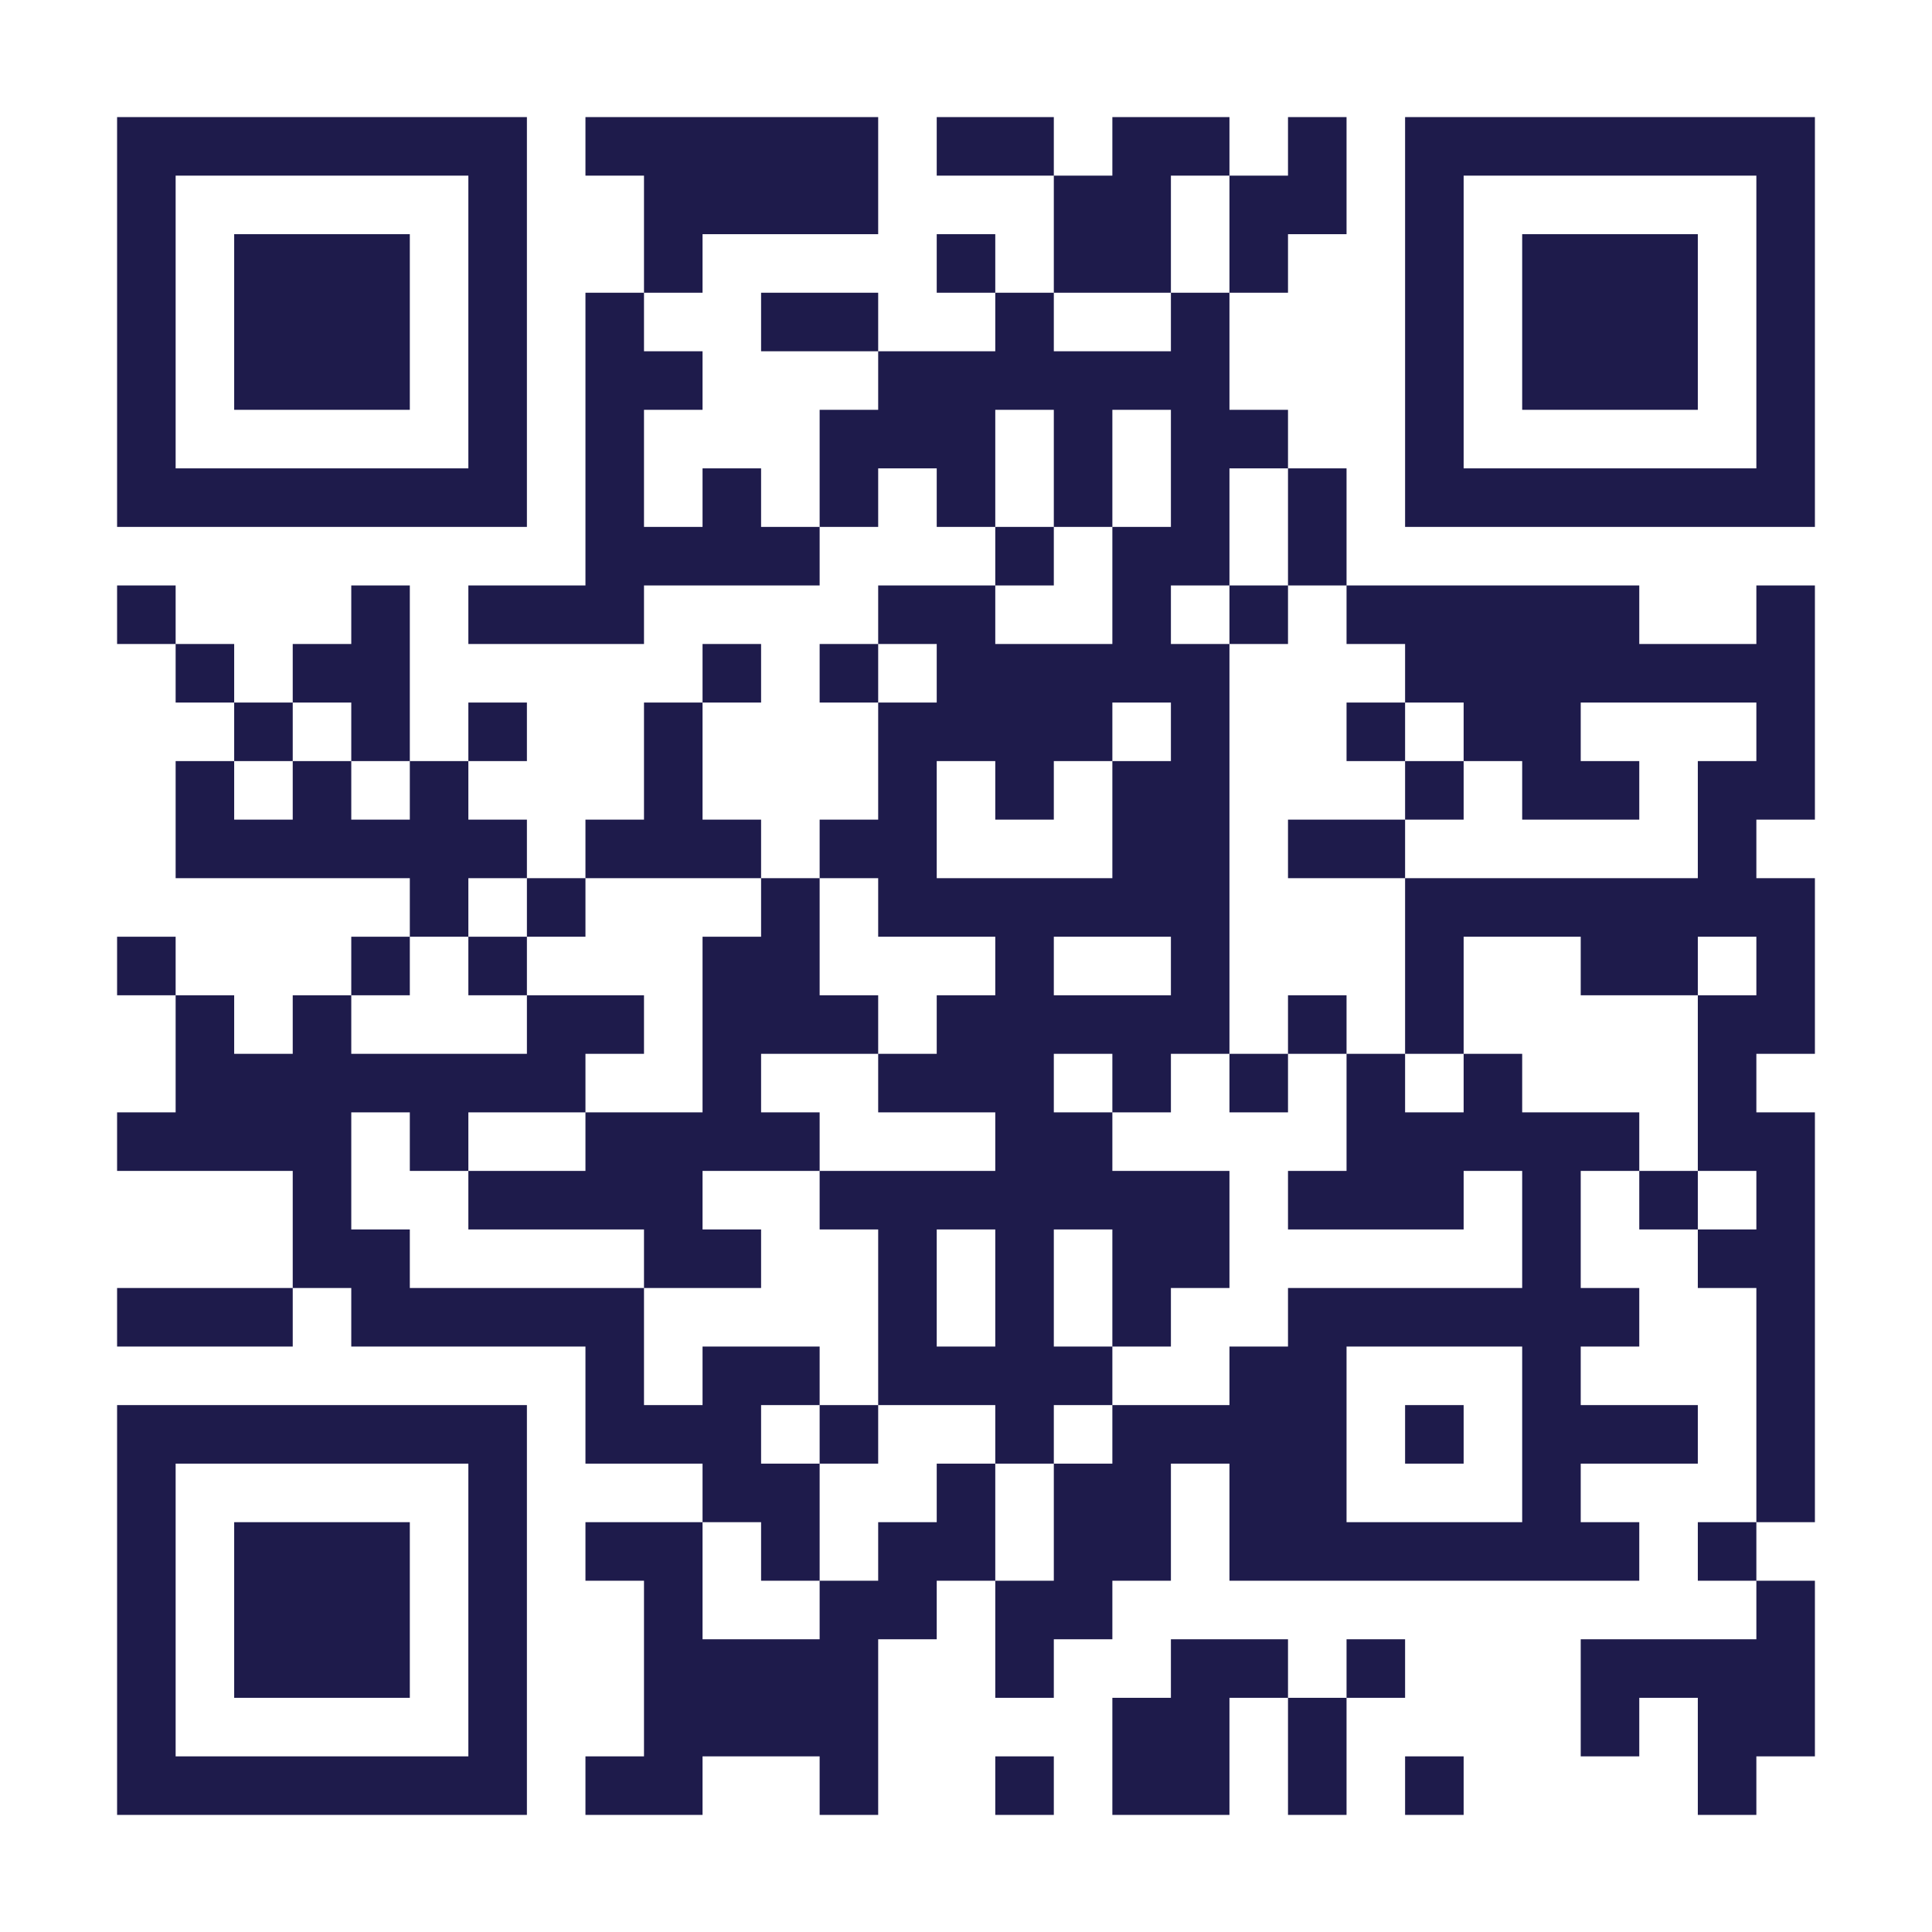
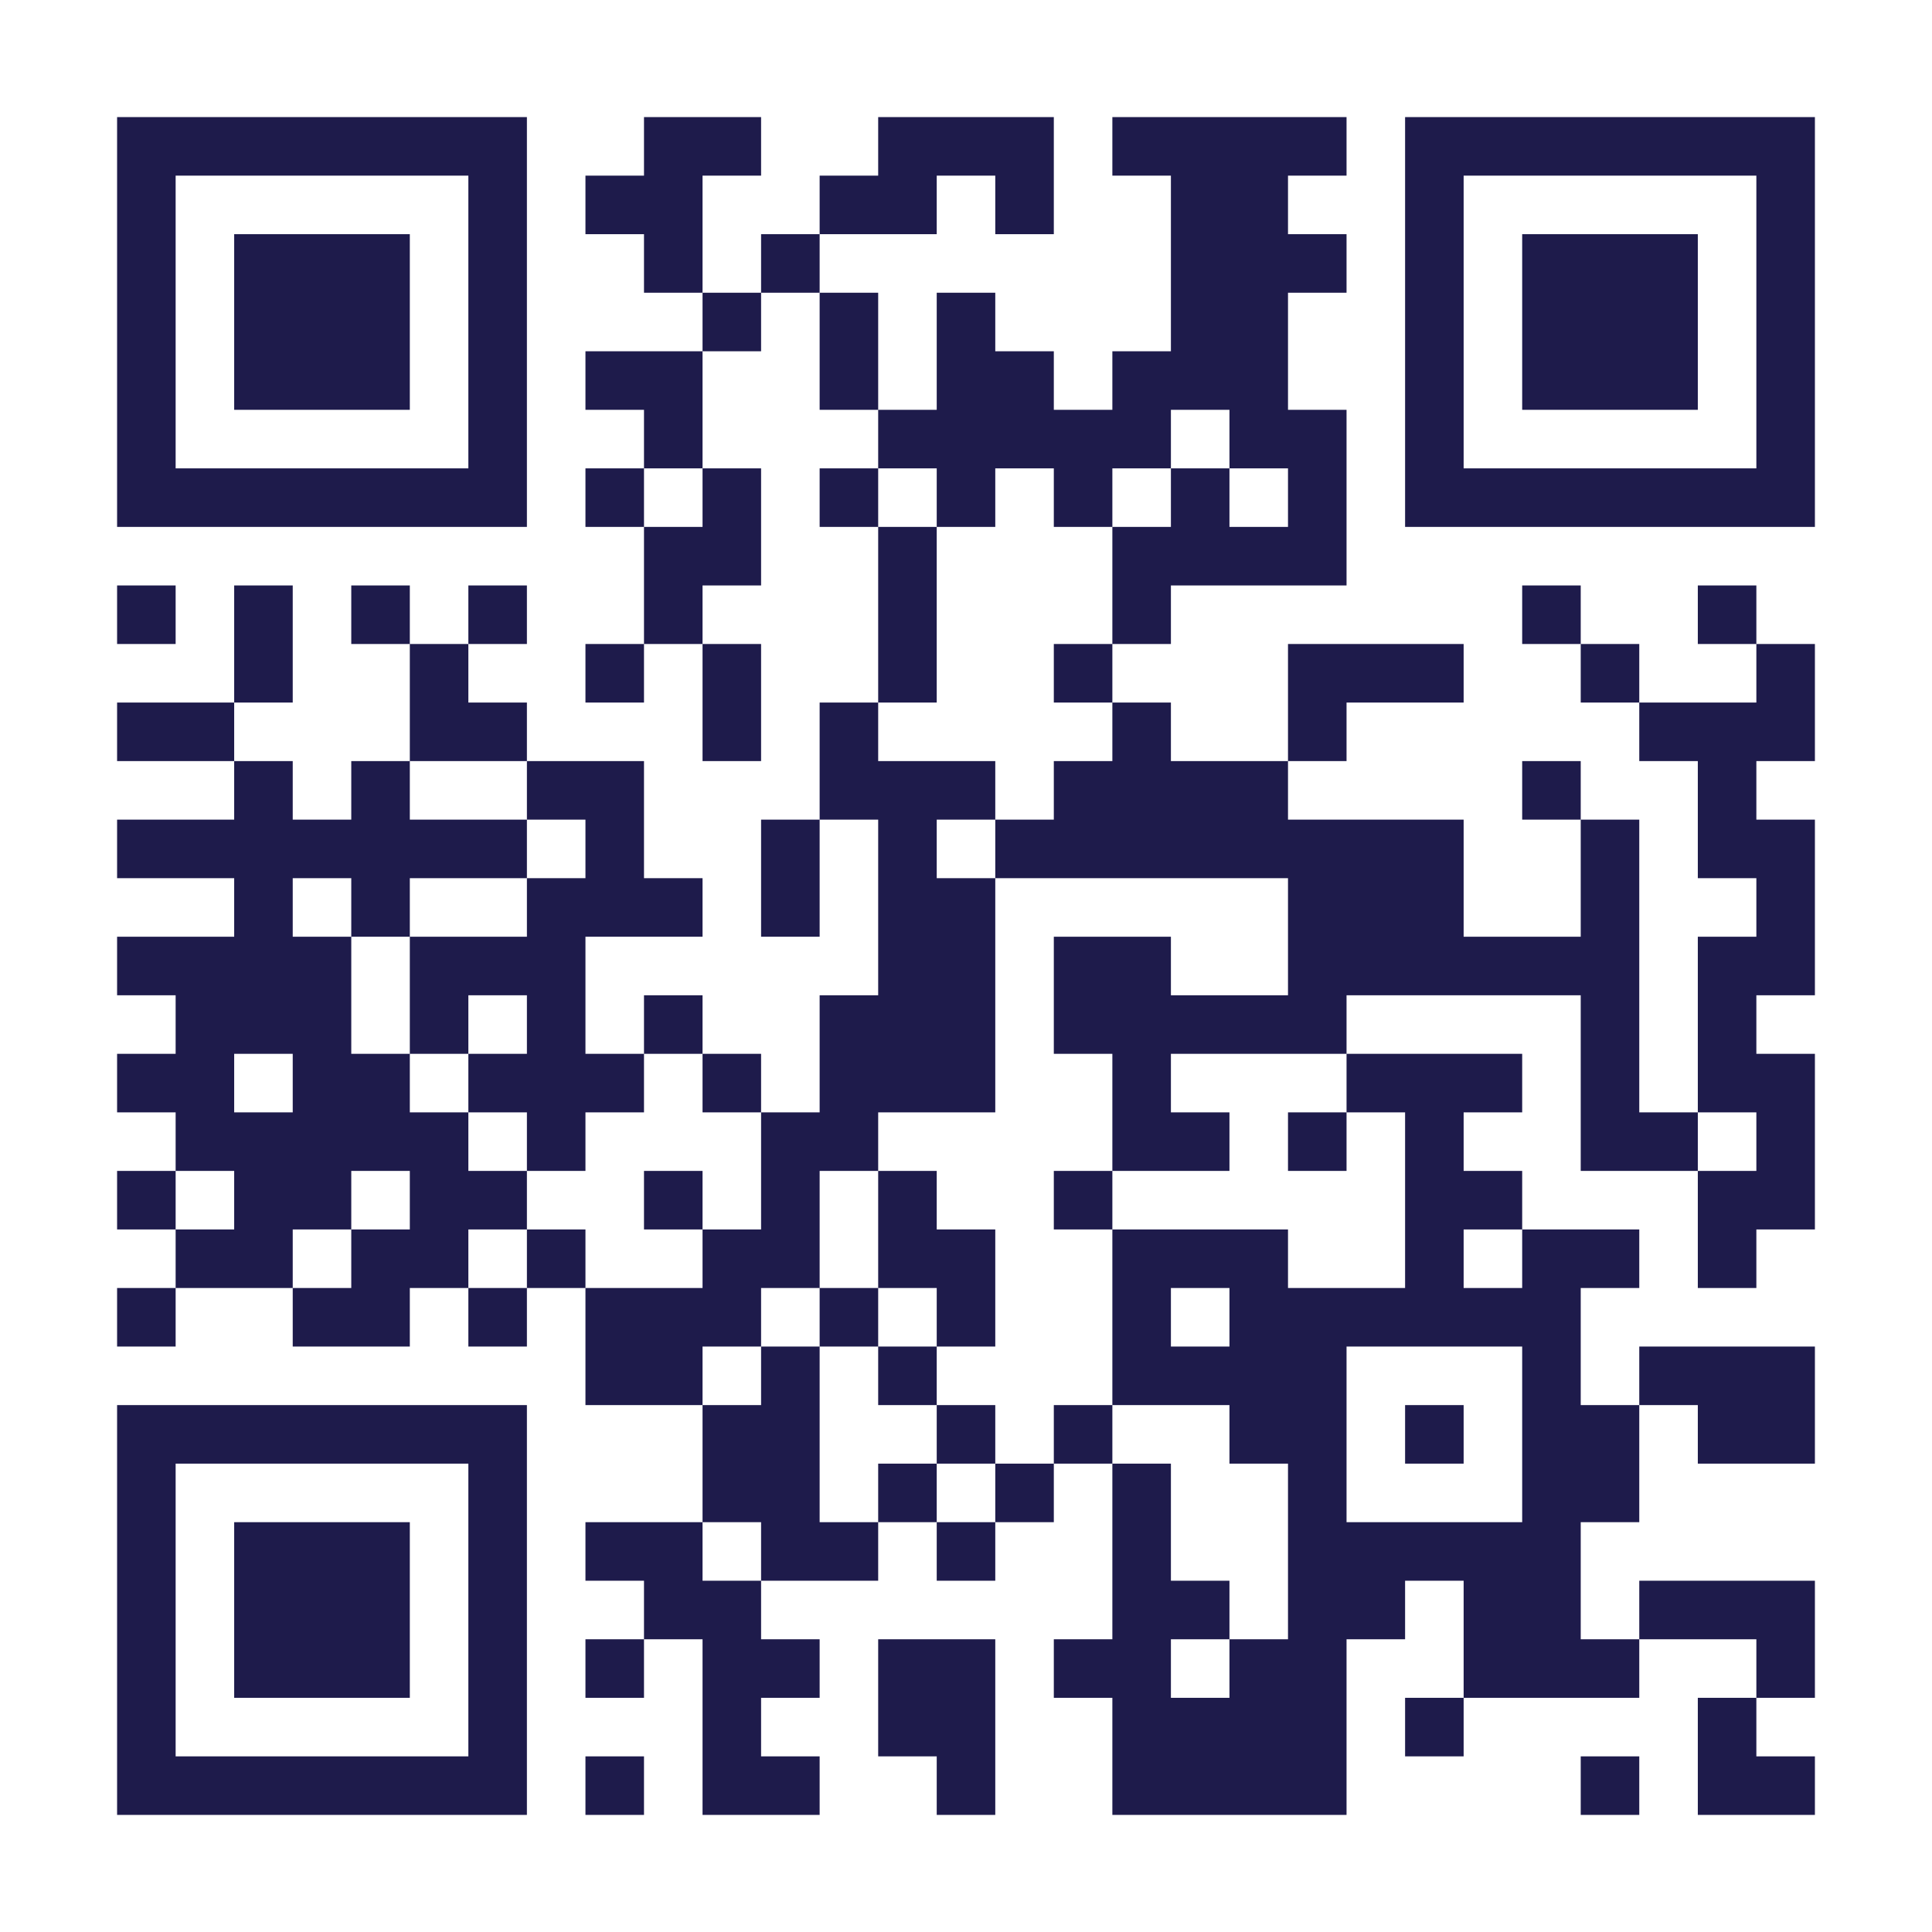
<svg xmlns="http://www.w3.org/2000/svg" viewBox="0 0 33 33" class="segno">
  <path fill="#fff" d="M0 0h33v33h-33z" />
-   <path class="qrline" stroke="#1e1b4b" d="M2 2.5h7m1 0h5m1 0h2m1 0h2m1 0h1m1 0h7m-29 1h1m5 0h1m2 0h4m3 0h2m1 0h2m1 0h1m5 0h1m-29 1h1m1 0h3m1 0h1m2 0h1m4 0h1m1 0h2m1 0h1m2 0h1m1 0h3m1 0h1m-29 1h1m1 0h3m1 0h1m1 0h1m2 0h2m2 0h1m2 0h1m3 0h1m1 0h3m1 0h1m-29 1h1m1 0h3m1 0h1m1 0h2m3 0h6m3 0h1m1 0h3m1 0h1m-29 1h1m5 0h1m1 0h1m3 0h3m1 0h1m1 0h2m2 0h1m5 0h1m-29 1h7m1 0h1m1 0h1m1 0h1m1 0h1m1 0h1m1 0h1m1 0h1m1 0h7m-21 1h4m3 0h1m1 0h2m1 0h1m-21 1h1m3 0h1m1 0h3m4 0h2m2 0h1m1 0h1m1 0h5m2 0h1m-28 1h1m1 0h2m5 0h1m1 0h1m1 0h5m3 0h7m-27 1h1m1 0h1m1 0h1m2 0h1m3 0h4m1 0h1m2 0h1m1 0h2m3 0h1m-28 1h1m1 0h1m1 0h1m3 0h1m3 0h1m1 0h1m1 0h2m3 0h1m1 0h2m1 0h2m-28 1h6m1 0h3m1 0h2m3 0h2m1 0h2m5 0h1m-23 1h1m1 0h1m3 0h1m1 0h6m3 0h7m-29 1h1m3 0h1m1 0h1m3 0h2m3 0h1m2 0h1m3 0h1m2 0h2m1 0h1m-28 1h1m1 0h1m3 0h2m1 0h3m1 0h5m1 0h1m1 0h1m4 0h2m-28 1h7m2 0h1m2 0h3m1 0h1m1 0h1m1 0h1m1 0h1m3 0h1m-28 1h4m1 0h1m2 0h4m3 0h2m4 0h5m1 0h2m-26 1h1m2 0h4m2 0h7m1 0h3m1 0h1m1 0h1m1 0h1m-26 1h2m4 0h2m2 0h1m1 0h1m1 0h2m5 0h1m2 0h2m-29 1h3m1 0h5m4 0h1m1 0h1m1 0h1m2 0h6m2 0h1m-21 1h1m1 0h2m1 0h4m2 0h2m3 0h1m3 0h1m-29 1h7m1 0h3m1 0h1m2 0h1m1 0h4m1 0h1m1 0h3m1 0h1m-29 1h1m5 0h1m3 0h2m2 0h1m1 0h2m1 0h2m3 0h1m3 0h1m-29 1h1m1 0h3m1 0h1m1 0h2m1 0h1m1 0h2m1 0h2m1 0h7m1 0h1m-28 1h1m1 0h3m1 0h1m2 0h1m2 0h2m1 0h2m11 0h1m-29 1h1m1 0h3m1 0h1m2 0h4m2 0h1m2 0h2m1 0h1m3 0h4m-29 1h1m5 0h1m2 0h4m4 0h2m1 0h1m4 0h1m1 0h2m-29 1h7m1 0h2m2 0h1m2 0h1m1 0h2m1 0h1m1 0h1m4 0h1" />
+   <path class="qrline" stroke="#1e1b4b" d="M2 2.5h7m2 0h2m2 0h3m1 0h4m1 0h7m-29 1h1m5 0h1m1 0h2m2 0h2m1 0h1m2 0h2m2 0h1m5 0h1m-29 1h1m1 0h3m1 0h1m2 0h1m1 0h1m6 0h3m1 0h1m1 0h3m1 0h1m-29 1h1m1 0h3m1 0h1m3 0h1m1 0h1m1 0h1m3 0h2m2 0h1m1 0h3m1 0h1m-29 1h1m1 0h3m1 0h1m1 0h2m2 0h1m1 0h2m1 0h3m2 0h1m1 0h3m1 0h1m-29 1h1m5 0h1m2 0h1m3 0h5m1 0h2m1 0h1m5 0h1m-29 1h7m1 0h1m1 0h1m1 0h1m1 0h1m1 0h1m1 0h1m1 0h1m1 0h7m-20 1h2m2 0h1m3 0h4m-21 1h1m1 0h1m1 0h1m1 0h1m2 0h1m3 0h1m3 0h1m6 0h1m2 0h1m-26 1h1m2 0h1m2 0h1m1 0h1m2 0h1m2 0h1m3 0h3m2 0h1m2 0h1m-29 1h2m3 0h2m3 0h1m1 0h1m4 0h1m2 0h1m5 0h3m-27 1h1m1 0h1m2 0h2m3 0h3m1 0h4m4 0h1m2 0h1m-28 1h7m1 0h1m2 0h1m1 0h1m1 0h8m2 0h1m1 0h2m-27 1h1m1 0h1m2 0h3m1 0h1m1 0h2m5 0h3m2 0h1m2 0h1m-29 1h4m1 0h3m5 0h2m1 0h2m2 0h6m1 0h2m-28 1h3m1 0h1m1 0h1m1 0h1m2 0h3m1 0h5m4 0h1m1 0h1m-28 1h2m1 0h2m1 0h3m1 0h1m1 0h3m2 0h1m3 0h3m1 0h1m1 0h2m-28 1h5m1 0h1m3 0h2m4 0h2m1 0h1m1 0h1m2 0h2m1 0h1m-29 1h1m1 0h2m1 0h2m2 0h1m1 0h1m1 0h1m2 0h1m5 0h2m3 0h2m-28 1h2m1 0h2m1 0h1m2 0h2m1 0h2m2 0h3m2 0h1m1 0h2m1 0h1m-28 1h1m2 0h2m1 0h1m1 0h3m1 0h1m1 0h1m2 0h1m1 0h6m-17 1h2m1 0h1m1 0h1m3 0h4m3 0h1m1 0h3m-29 1h7m3 0h2m2 0h1m1 0h1m2 0h2m1 0h1m1 0h2m1 0h2m-29 1h1m5 0h1m3 0h2m1 0h1m1 0h1m1 0h1m2 0h1m3 0h2m-26 1h1m1 0h3m1 0h1m1 0h2m1 0h2m1 0h1m2 0h1m2 0h5m-25 1h1m1 0h3m1 0h1m2 0h2m6 0h2m1 0h2m1 0h2m1 0h3m-29 1h1m1 0h3m1 0h1m1 0h1m1 0h2m1 0h2m1 0h2m1 0h2m2 0h3m2 0h1m-29 1h1m5 0h1m3 0h1m2 0h2m2 0h4m1 0h1m4 0h1m-28 1h7m1 0h1m1 0h2m2 0h1m2 0h4m4 0h1m1 0h2" />
</svg>
